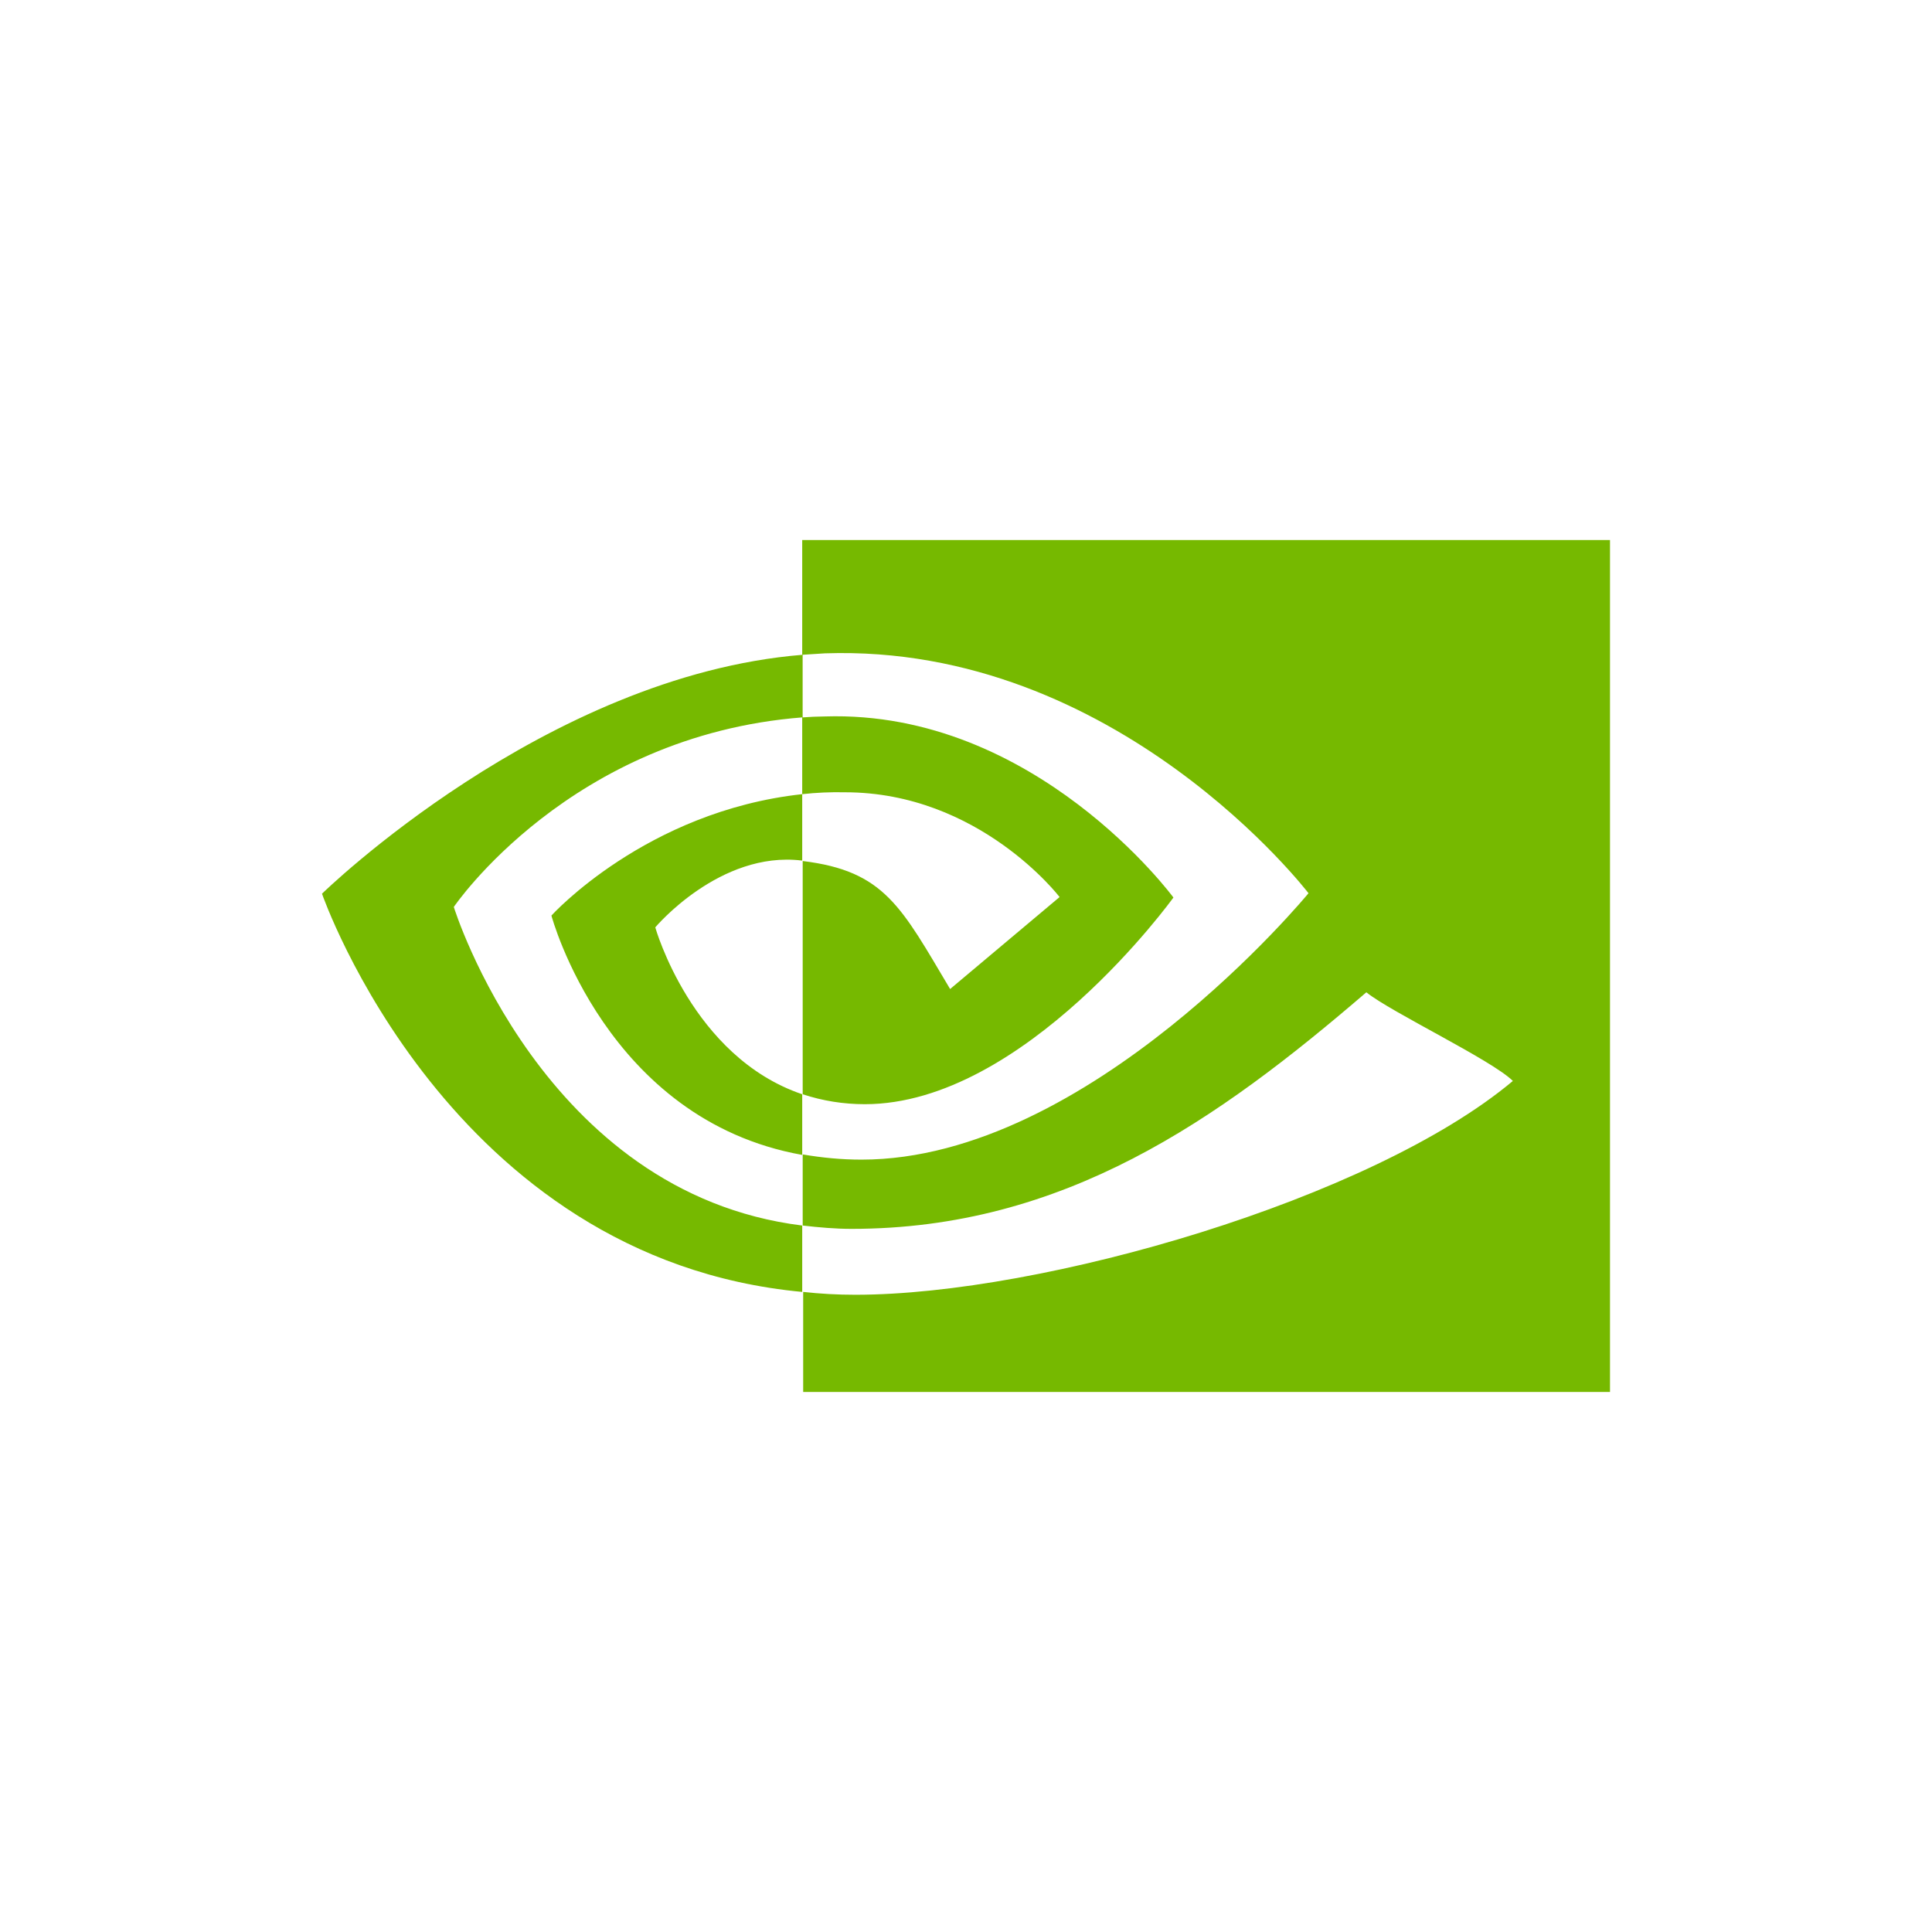
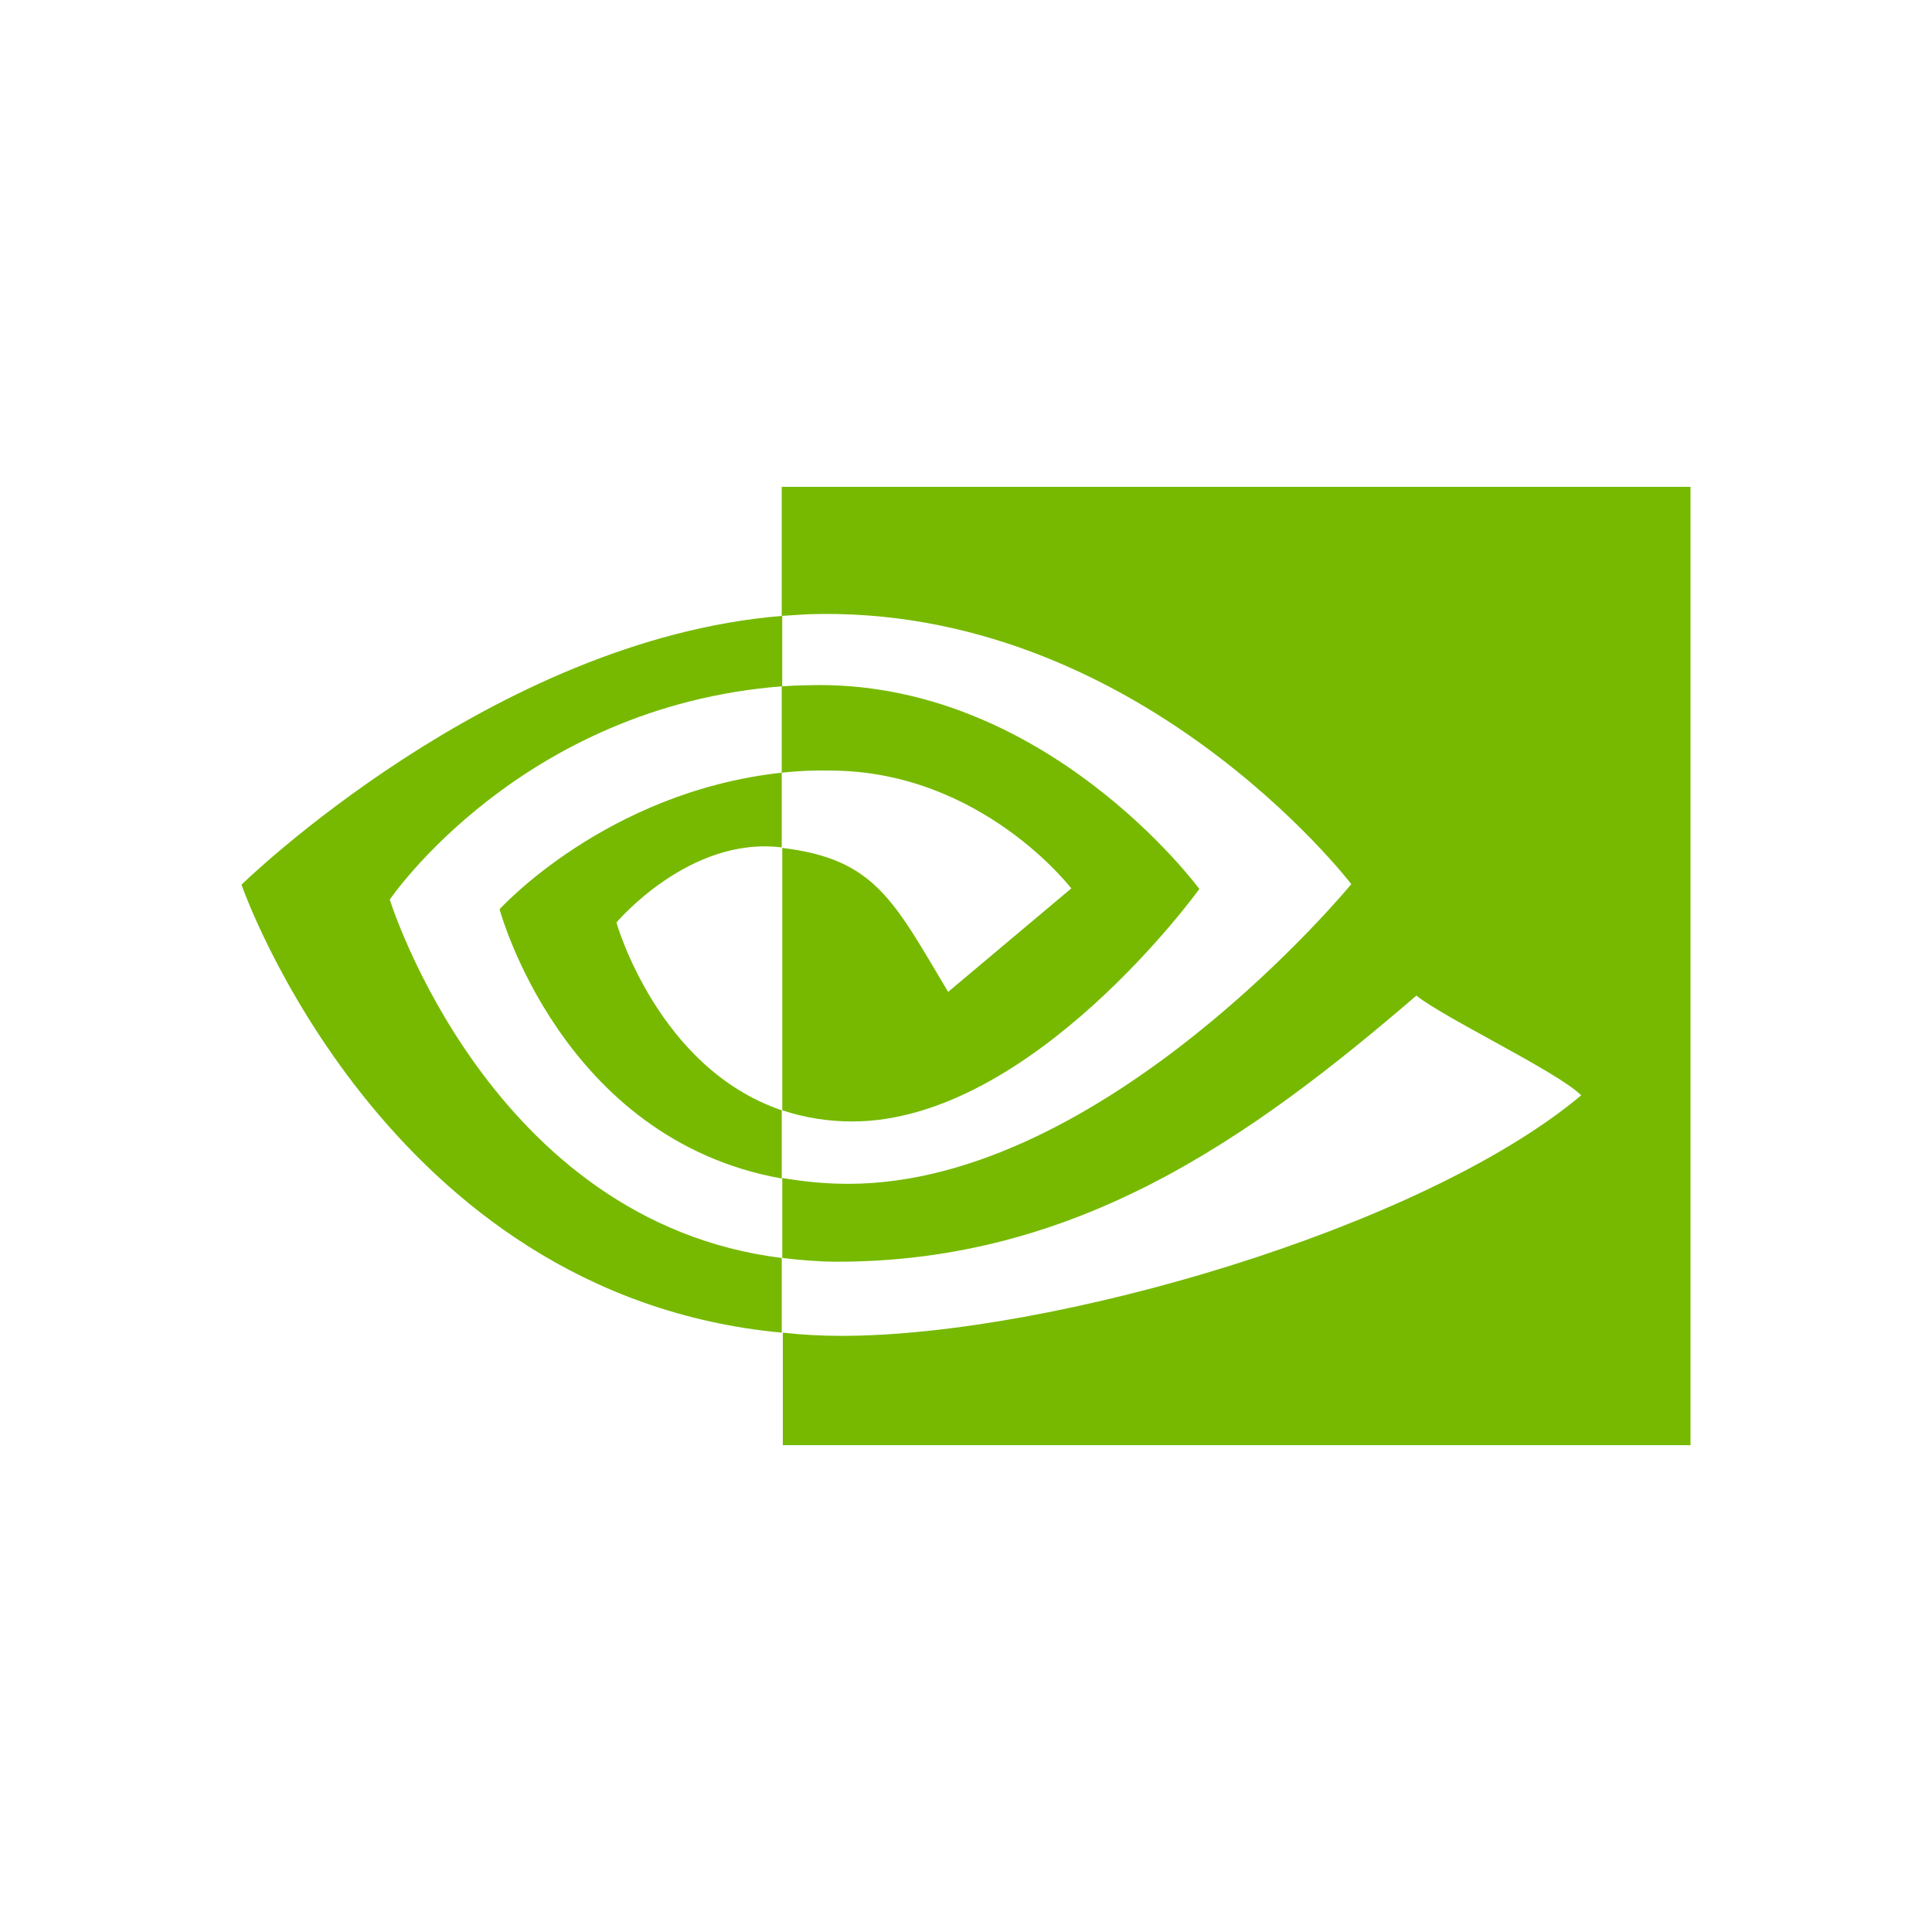
- <svg xmlns="http://www.w3.org/2000/svg" viewBox="-6 -6 36 36">
-   <rect x="-6" y="-6" width="36" height="36" fill="#fff" />
+ <svg xmlns="http://www.w3.org/2000/svg" viewBox="-4 -4 32 32">
+   <rect x="-4" y="-4" width="32" height="32" fill="#fff" />
  <path d="M8.948 8.798v-1.43a6.7 6.7 0 0 1 .424-.018c3.922-.124 6.493 3.374 6.493 3.374s-2.774 3.851-5.75 3.851c-.398 0-.787-.062-1.158-.185v-4.346c1.528.185 1.837.857 2.747 2.385l2.04-1.714s-1.492-1.952-4-1.952a6.016 6.016 0 0 0-.796.035m0-4.735v2.138l.424-.027c5.45-.185 9.01 4.47 9.01 4.47s-4.08 4.964-8.33 4.964c-.37 0-.733-.035-1.095-.097v1.325c.3.035.61.062.91.062 3.957 0 6.82-2.023 9.593-4.408.459.371 2.34 1.263 2.73 1.652-2.633 2.208-8.772 3.984-12.253 3.984-.335 0-.653-.018-.971-.053v1.864H24V4.063zm0 10.326v1.131c-3.657-.654-4.673-4.46-4.673-4.46s1.758-1.944 4.673-2.262v1.237H8.94c-1.528-.186-2.73 1.245-2.73 1.245s.68 2.412 2.739 3.11M2.456 10.9s2.164-3.197 6.5-3.533V6.201C4.153 6.59 0 10.653 0 10.653s2.35 6.802 8.948 7.42v-1.237c-4.84-.6-6.492-5.936-6.492-5.936z" fill="#76B900" />
</svg>
